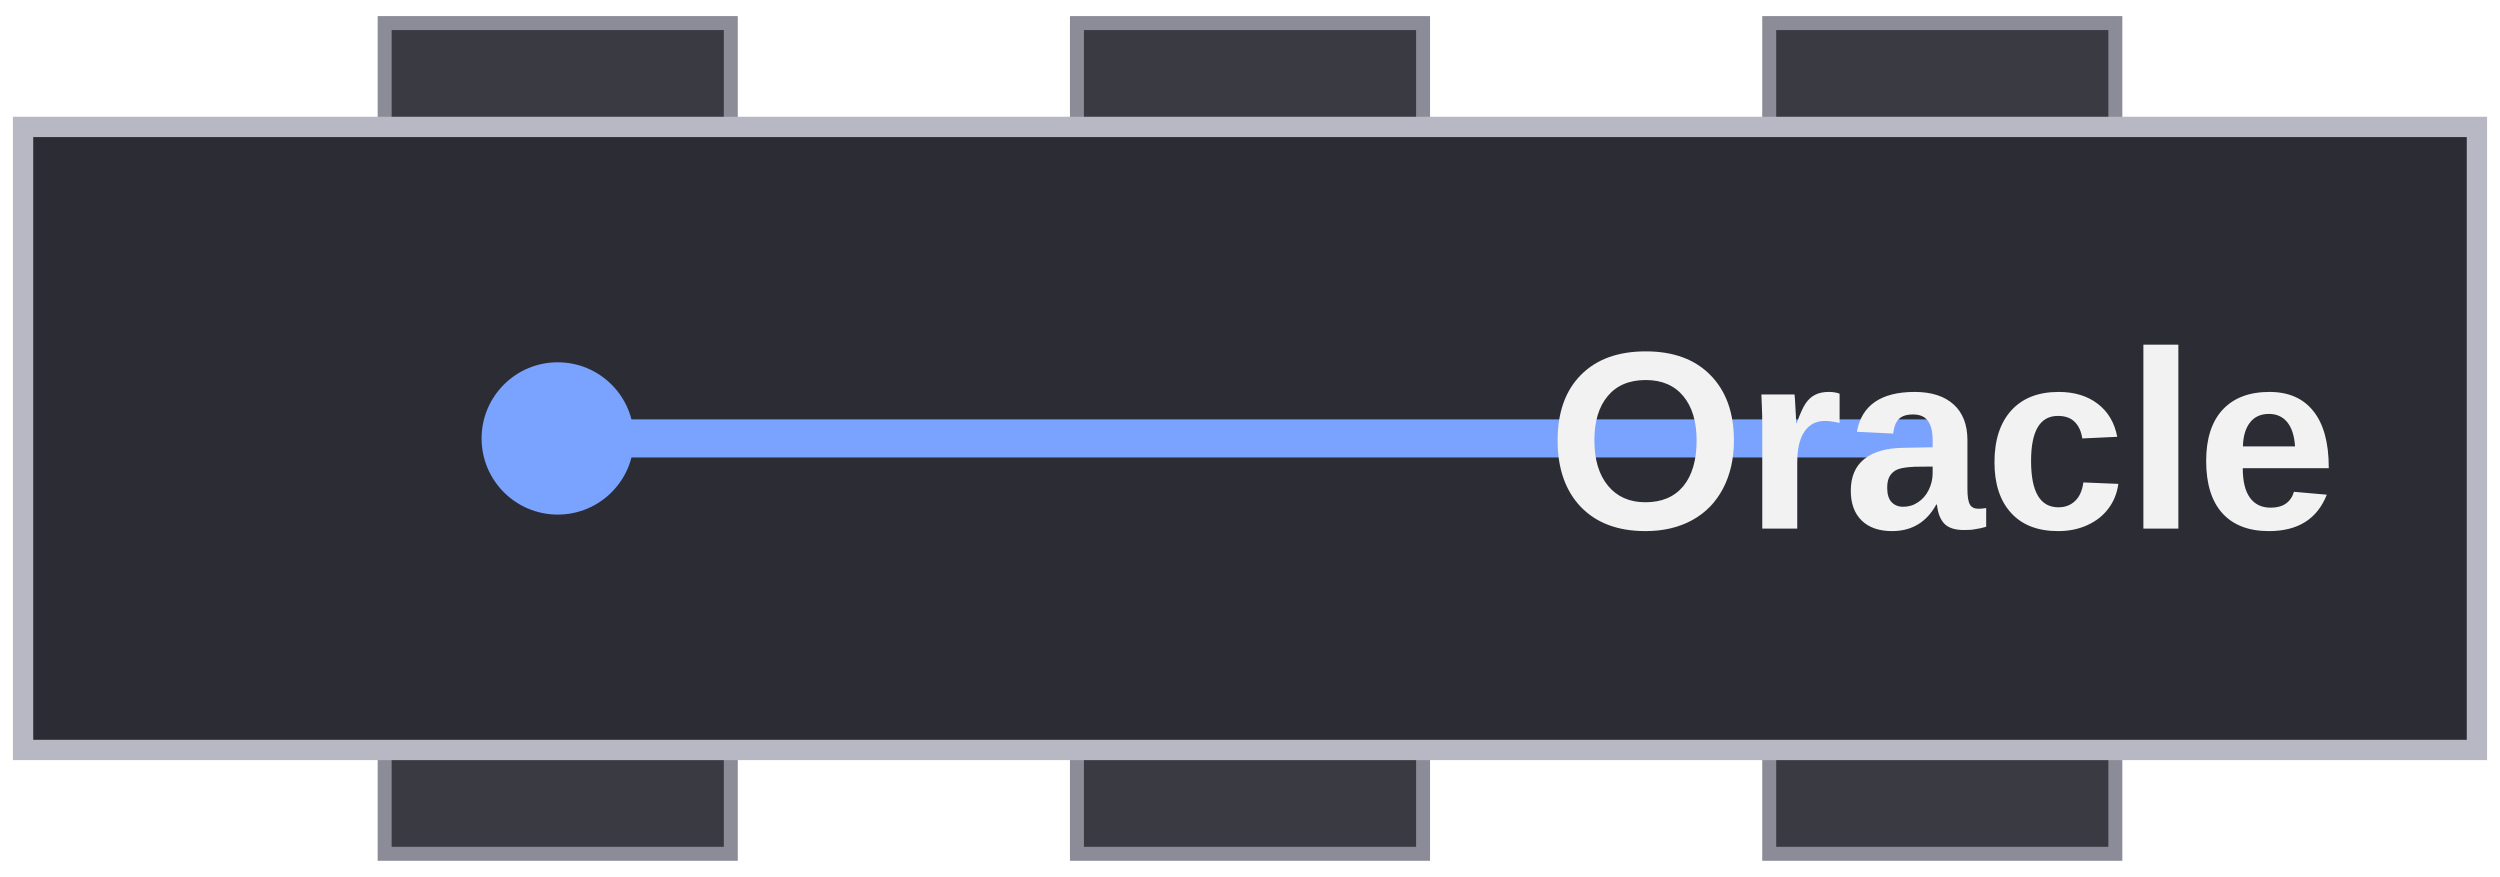
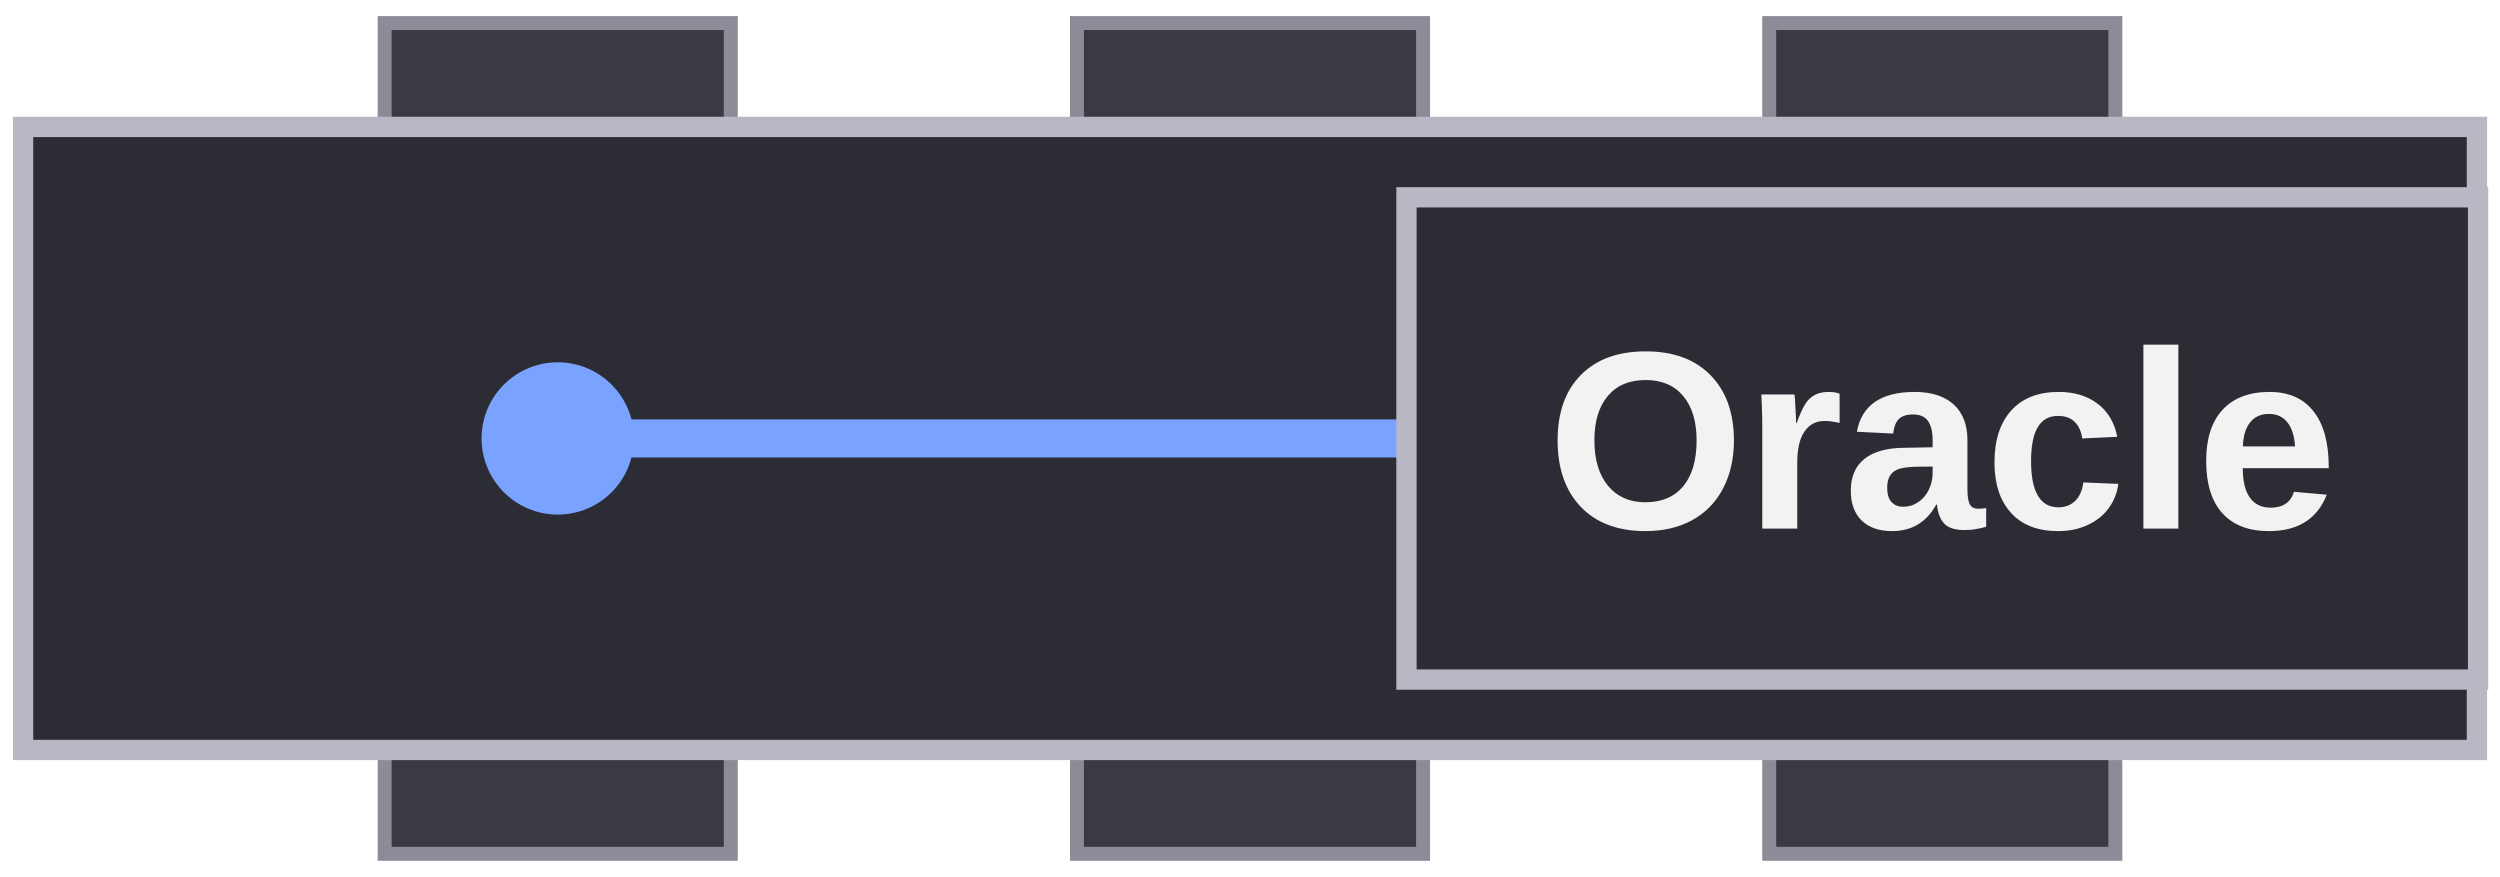
<svg xmlns="http://www.w3.org/2000/svg" viewBox="-48.339 -2 216.677 76" width="216.677" height="76" shape-rendering="geometricPrecision">
  <g>
    <g data-key="pipe:1:n0">
      <rect x="-15" y="0" width="30" height="9" fill="#3a3a42" stroke="#8c8c98" stroke-width="1.21" />
    </g>
    <g data-key="pipe:1:controlled@1-3#0">
      <rect x="-15" y="63" width="30" height="9" fill="#3a3a42" stroke="#8c8c98" stroke-width="1.21" />
    </g>
    <g data-key="pipe:2:n0">
      <rect x="45" y="0" width="30" height="9" fill="#3a3a42" stroke="#8c8c98" stroke-width="1.21" />
    </g>
    <g data-key="pipe:2:controlled@1-3#0">
      <rect x="45" y="63" width="30" height="9" fill="#3a3a42" stroke="#8c8c98" stroke-width="1.21" />
    </g>
    <g data-key="pipe:3:n0">
      <rect x="105" y="0" width="30" height="9" fill="#3a3a42" stroke="#8c8c98" stroke-width="1.21" />
    </g>
    <g data-key="pipe:3:controlled@1-3#0">
      <rect x="105" y="63" width="30" height="9" fill="#3a3a42" stroke="#8c8c98" stroke-width="1.21" />
    </g>
    <g data-key="controlled@1-3#0">
      <rect x="-46.339" y="9" width="212.677" height="54" fill="#2c2c34" stroke="#b8b8c4" stroke-width="1.76" />
    </g>
    <g data-key="controlled@1-3#0">
-       <line x1="0" y1="36" x2="120" y2="36" stroke="#7aa2ff" stroke-width="3.3" stroke-linecap="round" />
+       <line x1="0" y1="36" x2="73.561" y2="36" stroke="#7aa2ff" stroke-width="3.3" stroke-linecap="round" />
    </g>
    <g data-key="controlled@1-3#0">
      <circle cx="0" cy="36" r="6.6" fill="#7aa2ff" />
    </g>
    <g data-key="controlled@1-3#0">
+       <rect x="73.561" y="15.1" width="92.877" height="41.8" fill="#2c2c34" stroke="#b8b8c4" stroke-width="1.76" />
      <text x="120" y="43.81" text-anchor="middle" font-family="ui-sans-serif, system-ui, -apple-system, 'Helvetica Neue', Arial, sans-serif" font-size="22" font-weight="600" fill="#f2f2f2">Oracle</text>
    </g>
  </g>
</svg>
